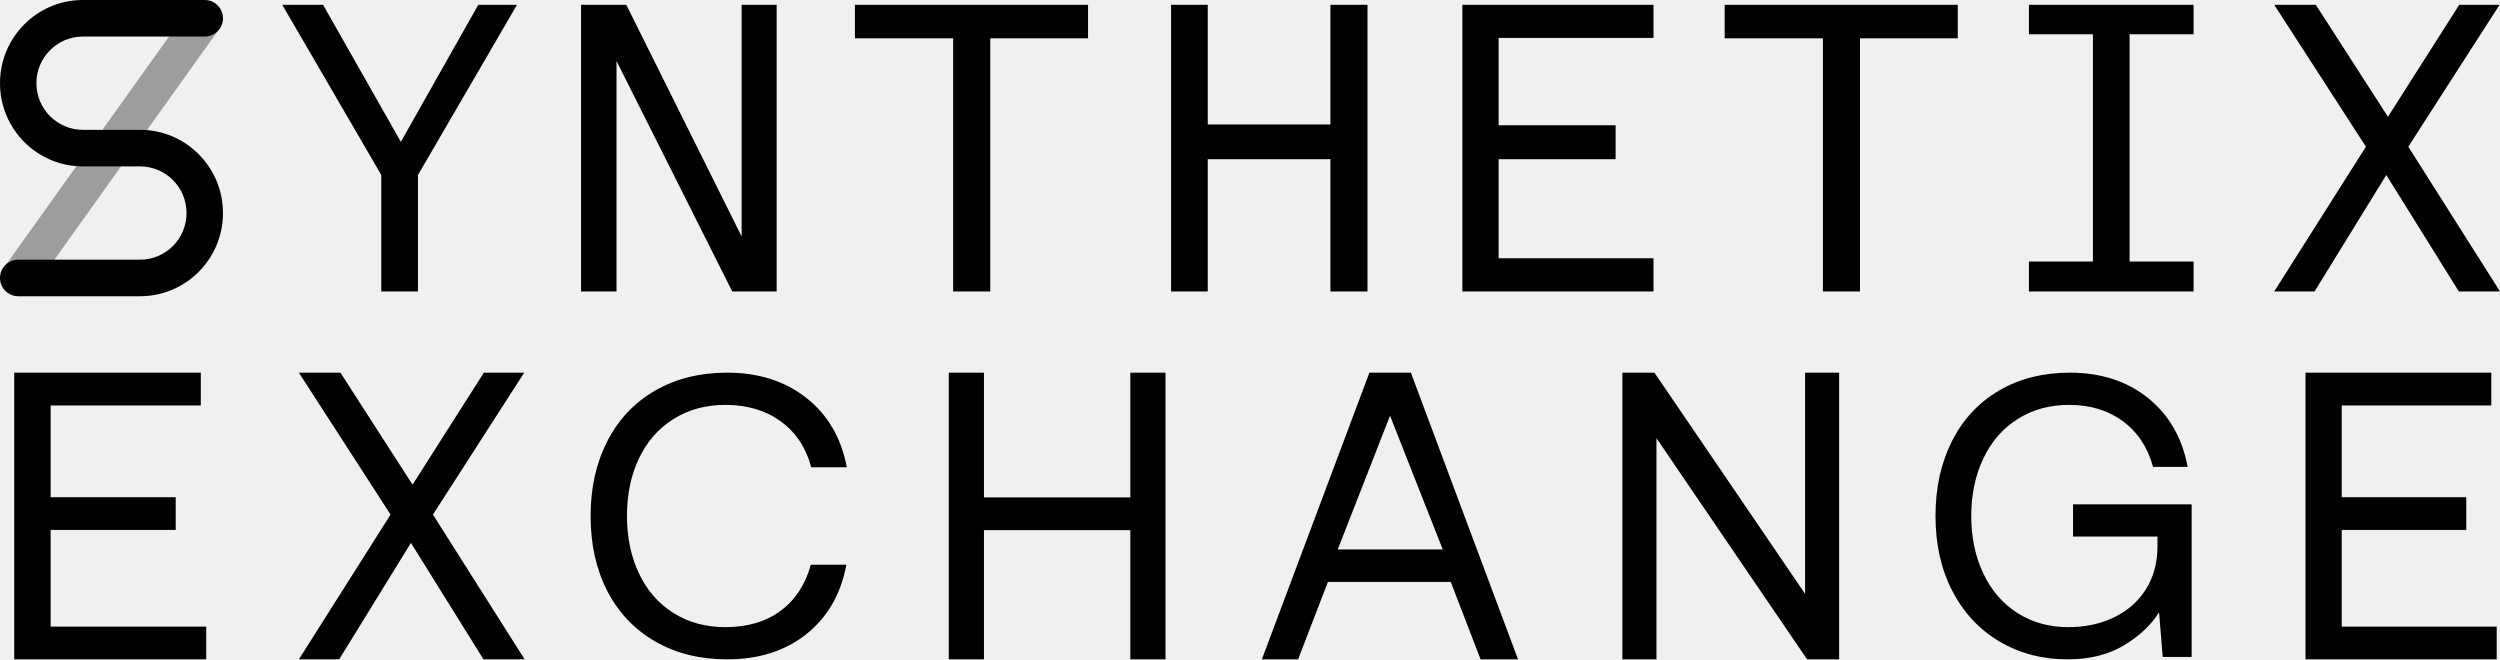
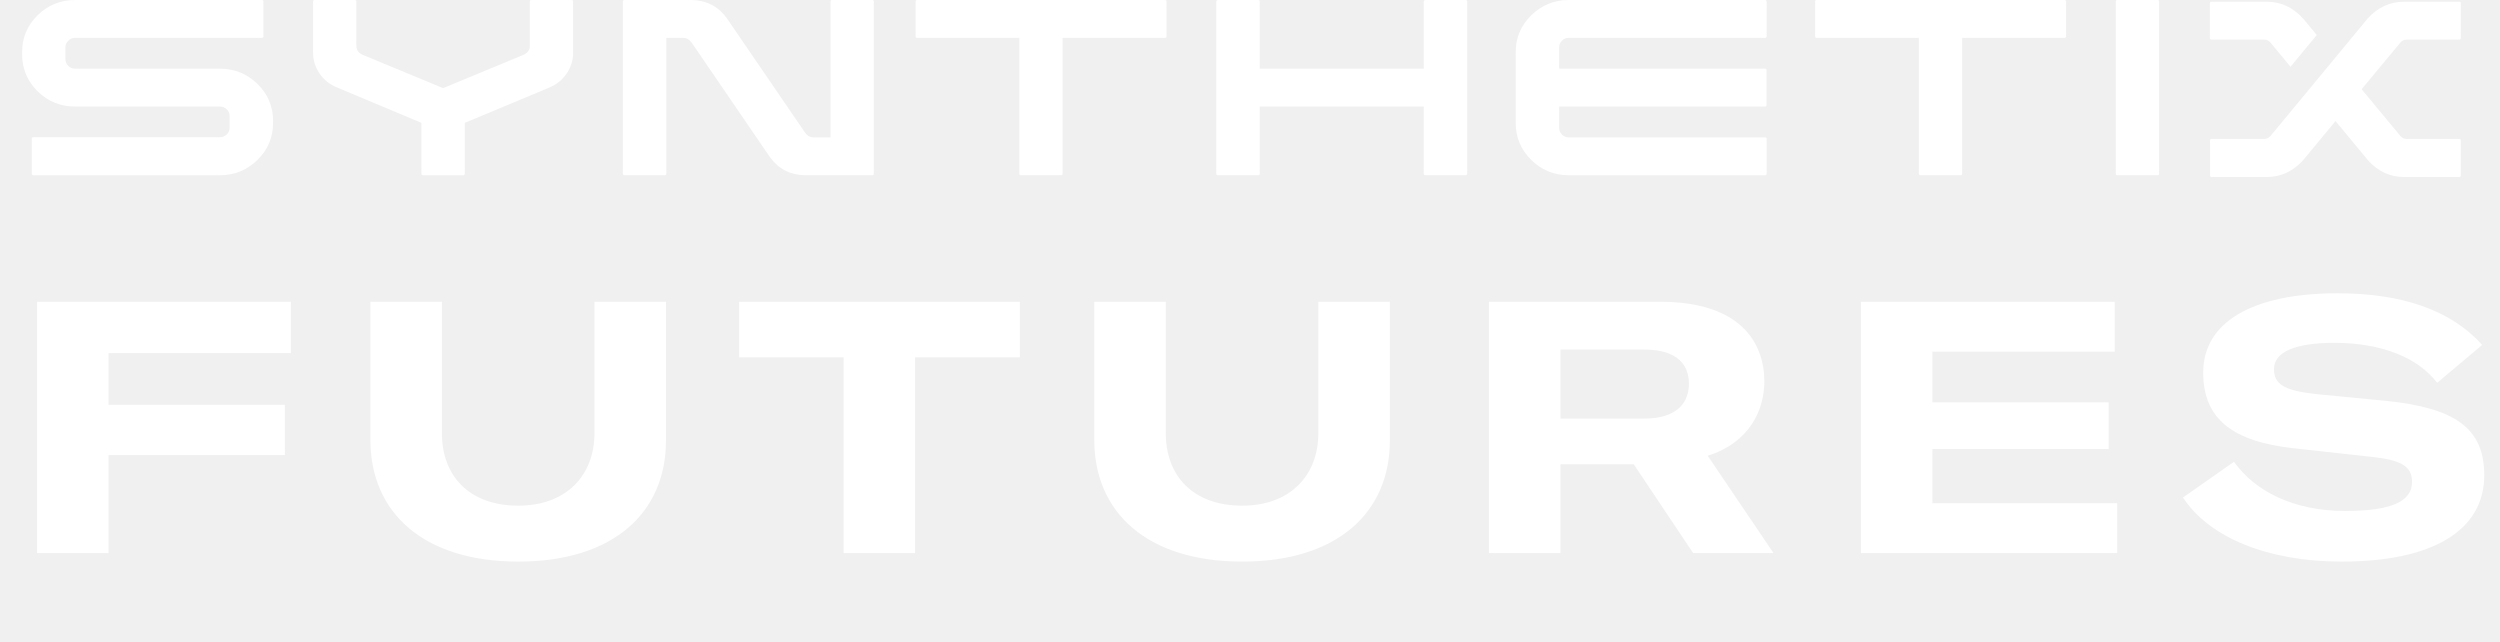
- <svg xmlns="http://www.w3.org/2000/svg" width="91" height="24" viewBox="0 0 91 24" fill="none">
-   <path fill-rule="evenodd" clip-rule="evenodd" d="M18.819 0.174L15.214 6.37V10.609H13.879V6.37L10.274 0.174H11.758L14.591 5.163L17.41 0.174H18.819ZM28.27 10.609H26.654L22.441 2.22V10.609H21.15V0.174H22.797L26.995 8.607V0.174H28.27V10.609ZM39.605 1.395H36.045V10.609H34.695V1.395H31.119V0.174H39.605V1.395ZM49.777 10.609H48.427V5.796H43.962V10.609H42.627V0.174H43.962V4.53H48.427V0.174H49.777V10.609ZM60.188 10.609H53.23V0.174H60.188V1.381H54.55V4.56H58.808V5.796H54.55V9.402H60.188V10.609ZM71.263 1.395H67.703V10.609H66.353V1.395H62.778V0.174H71.263V1.395ZM79.846 10.609H73.853V9.52H76.182V1.248H73.853V0.174H79.846V1.248H77.517V9.52H79.846V10.609ZM91 10.609H89.502L86.861 6.37L84.25 10.609H82.782L86.119 5.34L82.782 0.174H84.295L86.921 4.251L89.516 0.174H90.985L87.662 5.34L91 10.609Z" fill="currentColor" />
-   <path opacity="0.5" d="M1.245 10.481L0.168 9.706L6.946 0.22L8.024 0.994L1.245 10.481Z" fill="#4A4A4A" />
-   <path fill-rule="evenodd" clip-rule="evenodd" d="M4.737 4.726H5.099C6.765 4.726 8.116 6.082 8.116 7.754C8.116 9.427 6.765 10.783 5.099 10.783H0.663C0.297 10.783 0 10.485 0 10.117C0 9.75 0.297 9.452 0.663 9.452H5.099C6.033 9.452 6.79 8.692 6.79 7.754C6.79 6.817 6.033 6.057 5.099 6.057H3.379H3.379H3.017C1.351 6.057 0 4.701 0 3.028C0 1.356 1.351 0 3.017 0H7.453C7.819 0 8.116 0.298 8.116 0.665C8.116 1.033 7.819 1.331 7.453 1.331H3.017C2.083 1.331 1.325 2.091 1.325 3.028C1.325 3.966 2.083 4.726 3.017 4.726H4.737C4.737 4.726 4.737 4.726 4.737 4.726Z" fill="currentColor" />
-   <path fill-rule="evenodd" clip-rule="evenodd" d="M0.518 13.565H7.309V14.758H1.843V18.097H6.396V19.29H1.843V22.808H7.507V24H0.518V13.565ZM21.498 18.783C21.498 17.757 21.701 16.848 22.108 16.057C22.514 15.265 23.094 14.652 23.848 14.217C24.601 13.783 25.474 13.565 26.465 13.565C27.615 13.565 28.579 13.873 29.358 14.489C30.136 15.104 30.624 15.944 30.823 17.009H29.529C29.34 16.296 28.971 15.739 28.421 15.339C27.87 14.938 27.199 14.738 26.406 14.738C25.692 14.738 25.062 14.909 24.517 15.251C23.972 15.593 23.553 16.069 23.26 16.68C22.968 17.29 22.822 17.991 22.822 18.783C22.822 19.564 22.968 20.263 23.26 20.878C23.553 21.494 23.972 21.973 24.517 22.315C25.062 22.657 25.692 22.828 26.406 22.828C27.209 22.828 27.878 22.63 28.413 22.234C28.949 21.838 29.316 21.279 29.514 20.556H30.808C30.609 21.621 30.126 22.461 29.358 23.077C28.589 23.692 27.625 24 26.465 24C25.474 24 24.601 23.783 23.848 23.348C23.094 22.913 22.514 22.302 22.108 21.516C21.701 20.729 21.498 19.818 21.498 18.783ZM34.535 13.565H35.816V18.105H41.144V13.565H42.425V24H41.144V19.296H35.816V24H34.535V13.565ZM45.932 24L49.846 13.565H51.356L55.256 24H53.893L52.808 21.183H48.336L47.251 24H45.932ZM48.694 20H52.516L50.597 15.13L48.694 20ZM59.055 24V13.565H60.222L65.705 21.615V13.565H66.945V24H65.778L60.295 15.95V24H59.055ZM70.452 18.783C70.452 17.757 70.652 16.848 71.052 16.057C71.452 15.265 72.023 14.652 72.764 14.217C73.506 13.783 74.365 13.565 75.341 13.565C76.473 13.565 77.422 13.873 78.188 14.489C78.954 15.104 79.434 15.939 79.63 16.995H78.371C78.176 16.281 77.81 15.727 77.273 15.331C76.736 14.935 76.082 14.738 75.311 14.738C74.609 14.738 73.987 14.909 73.445 15.251C72.903 15.593 72.486 16.071 72.194 16.687C71.901 17.302 71.754 18.001 71.754 18.783C71.754 19.564 71.901 20.263 72.194 20.878C72.486 21.494 72.901 21.973 73.438 22.315C73.975 22.657 74.589 22.828 75.282 22.828C75.907 22.828 76.465 22.708 76.958 22.468C77.451 22.229 77.837 21.887 78.115 21.443C78.393 20.998 78.532 20.478 78.532 19.882V19.53H75.458V18.358H79.776V23.912H78.722L78.59 22.285C78.307 22.744 77.883 23.145 77.317 23.487C76.751 23.829 76.068 24 75.267 24C74.331 24 73.496 23.78 72.764 23.34C72.032 22.901 71.464 22.288 71.059 21.501C70.654 20.715 70.452 19.808 70.452 18.783ZM90.683 13.565V14.758H85.239V18.097H89.773V19.29H85.239V22.808H90.88V24H83.92V13.565H90.683ZM12.392 13.565L15.017 17.642L17.613 13.565H19.082L15.759 18.731L19.097 24H17.599L14.958 19.761L12.347 24H10.879L14.216 18.731L10.879 13.565H12.392Z" fill="currentColor" />
+ <svg xmlns="http://www.w3.org/2000/svg" width="113" height="29" viewBox="0 0 113 29" fill="none">
+   <path d="M13.147 15.96V13.64H1.675V25H4.907V20.568H12.875V18.296H4.907V15.96H13.147ZM16.742 13.64V19.88C16.742 23.16 19.126 25.384 23.43 25.384C27.718 25.384 30.102 23.176 30.102 19.912V13.64H26.87V19.576C26.87 21.48 25.606 22.856 23.43 22.856C21.19 22.856 19.974 21.496 19.974 19.576V13.64H16.742ZM46.098 13.64H33.41V16.152H38.13V25H41.362V16.152H46.098V13.64ZM49.461 13.64V19.88C49.461 23.16 51.845 25.384 56.149 25.384C60.437 25.384 62.821 23.176 62.821 19.912V13.64H59.589V19.576C59.589 21.48 58.325 22.856 56.149 22.856C53.909 22.856 52.693 21.496 52.693 19.576V13.64H49.461ZM76.532 25H80.164L77.188 20.6C79.108 19.992 79.748 18.504 79.748 17.24C79.748 15.512 78.692 13.64 75.044 13.64H67.3V25H70.532V20.984H73.844L76.532 25ZM70.532 15.8H74.324C75.876 15.8 76.34 16.552 76.34 17.336C76.34 18.136 75.876 18.92 74.308 18.92H70.532V15.8ZM87.345 22.744V20.296H95.313V18.184H87.345V15.896H95.585V13.64H84.113V25H95.697V22.744H87.345ZM105.84 25.384C109.936 25.384 112.288 23.992 112.288 21.48C112.288 19.368 110.992 18.44 107.856 18.12L104.72 17.816C103.264 17.656 102.784 17.384 102.784 16.68C102.784 15.912 103.744 15.496 105.504 15.496C107.68 15.496 109.312 16.184 110.16 17.304L112.192 15.592C110.784 14.008 108.544 13.256 105.664 13.256C101.776 13.256 99.584 14.584 99.584 16.84C99.584 18.936 100.912 19.96 103.696 20.264L107.184 20.648C108.544 20.792 109.024 21.08 109.024 21.784C109.024 22.68 108.064 23.096 106 23.096C103.664 23.096 101.92 22.2 100.976 20.872L98.672 22.488C99.84 24.28 102.48 25.384 105.84 25.384Z" fill="white" />
+   <g clip-path="url(#synthetix-logoclip0)">
+     <path d="M11.637 3.794C11.167 3.335 10.602 3.105 9.942 3.105H3.4C3.278 3.105 3.174 3.063 3.087 2.978C3 2.894 2.956 2.791 2.956 2.669V2.139C2.956 2.023 3 1.922 3.087 1.838C3.174 1.753 3.278 1.711 3.4 1.711H11.835C11.857 1.711 11.874 1.704 11.887 1.691C11.9 1.678 11.907 1.663 11.907 1.647V0.063C11.907 0.042 11.9 0.026 11.887 0.016C11.874 0.005 11.856 0 11.835 0H3.4C2.735 0 2.168 0.23 1.701 0.689C1.234 1.149 1 1.703 1 2.352V2.455C1 3.11 1.234 3.667 1.701 4.127C2.168 4.586 2.735 4.816 3.4 4.816H9.942C10.059 4.816 10.16 4.857 10.247 4.939C10.335 5.02 10.378 5.122 10.378 5.244V5.774C10.378 5.896 10.335 5.997 10.247 6.079C10.16 6.161 10.058 6.202 9.942 6.202H1.499C1.483 6.202 1.469 6.209 1.456 6.222C1.442 6.235 1.436 6.252 1.436 6.273V7.858C1.436 7.873 1.442 7.888 1.456 7.901C1.469 7.914 1.483 7.921 1.499 7.921H9.942C10.602 7.921 11.167 7.69 11.637 7.228C12.107 6.766 12.342 6.21 12.342 5.561V5.457C12.342 4.808 12.107 4.253 11.637 3.794Z" fill="white" />
+     <path d="M25.841 0H24.012C23.996 0 23.981 0.005 23.968 0.016C23.955 0.026 23.948 0.042 23.948 0.063V2.075C23.948 2.249 23.858 2.381 23.679 2.471L20.028 3.984L16.376 2.471C16.197 2.381 16.107 2.249 16.107 2.075V0.063C16.107 0.042 16.102 0.026 16.091 0.016C16.08 0.005 16.065 0 16.044 0H14.214C14.198 0 14.183 0.005 14.17 0.016C14.157 0.026 14.15 0.042 14.15 0.063V2.368C14.15 2.712 14.245 3.026 14.436 3.311C14.626 3.596 14.884 3.807 15.212 3.944L19.046 5.552V7.849C19.046 7.87 19.052 7.888 19.065 7.901C19.078 7.914 19.096 7.921 19.117 7.921H20.946C20.962 7.921 20.977 7.914 20.99 7.901C21.003 7.888 21.01 7.871 21.01 7.849V5.552L24.843 3.952C25.171 3.81 25.43 3.597 25.619 3.315C25.81 3.032 25.904 2.72 25.904 2.376V0.063C25.904 0.042 25.898 0.026 25.885 0.016C25.872 0.005 25.857 0 25.841 0Z" fill="white" />
+     <path d="M39.432 0H37.602C37.581 0 37.565 0.007 37.555 0.02C37.544 0.033 37.539 0.048 37.539 0.063V6.21H36.77C36.628 6.21 36.506 6.146 36.406 6.02L32.858 0.832C32.477 0.298 31.952 0.021 31.282 0H28.224C28.203 0 28.186 0.007 28.173 0.02C28.16 0.033 28.153 0.048 28.153 0.063V7.857C28.153 7.873 28.16 7.888 28.173 7.901C28.186 7.914 28.203 7.92 28.224 7.92H30.054C30.07 7.92 30.084 7.914 30.098 7.901C30.111 7.888 30.117 7.873 30.117 7.857V1.711H30.886C31.028 1.711 31.15 1.777 31.25 1.909L34.798 7.097C35.179 7.63 35.704 7.905 36.375 7.92H39.432C39.453 7.92 39.469 7.914 39.48 7.901C39.49 7.888 39.495 7.873 39.495 7.857V0.063C39.495 0.048 39.49 0.033 39.48 0.02C39.469 0.007 39.453 0 39.432 0Z" fill="white" />
+     <path d="M52.657 0H41.449C41.428 0 41.412 0.007 41.401 0.02C41.391 0.033 41.385 0.048 41.385 0.063V1.647C41.385 1.663 41.391 1.678 41.401 1.691C41.412 1.704 41.428 1.711 41.449 1.711H46.074V7.857C46.074 7.873 46.08 7.888 46.09 7.901C46.101 7.914 46.117 7.92 46.138 7.92H47.967C47.989 7.92 48.004 7.914 48.015 7.901C48.025 7.888 48.031 7.873 48.031 7.857V1.711H52.656C52.677 1.711 52.694 1.704 52.708 1.691C52.721 1.678 52.727 1.663 52.727 1.647V0.063C52.727 0.048 52.721 0.033 52.708 0.02C52.695 0.007 52.678 0 52.657 0Z" fill="white" />
+     <path d="M66.247 0H64.417C64.401 0 64.387 0.007 64.374 0.02C64.361 0.033 64.354 0.048 64.354 0.063V3.105H56.94V0.063C56.94 0.048 56.934 0.033 56.92 0.02C56.907 0.007 56.89 0 56.869 0H55.039C55.023 0 55.009 0.007 54.996 0.02C54.983 0.033 54.976 0.048 54.976 0.063V7.857C54.976 7.873 54.983 7.888 54.996 7.901C55.009 7.914 55.023 7.92 55.039 7.92H56.869C56.89 7.92 56.907 7.914 56.92 7.901C56.934 7.887 56.94 7.873 56.94 7.857V4.816H64.354V7.857C64.354 7.873 64.361 7.888 64.374 7.901C64.387 7.914 64.401 7.92 64.417 7.92H66.247C66.268 7.92 66.285 7.914 66.298 7.901C66.311 7.887 66.318 7.873 66.318 7.857V0.063C66.318 0.048 66.311 0.033 66.298 0.02C66.285 0.007 66.268 0 66.247 0Z" fill="white" />
+     <path d="M79.789 0H70.91C70.25 0 69.685 0.23 69.215 0.689C68.745 1.148 68.51 1.703 68.51 2.352V5.56C68.51 6.215 68.745 6.772 69.215 7.231C69.685 7.691 70.25 7.921 70.91 7.921H79.789C79.805 7.921 79.819 7.914 79.832 7.901C79.846 7.888 79.852 7.873 79.852 7.857V6.273C79.852 6.252 79.846 6.236 79.832 6.226C79.819 6.215 79.805 6.21 79.789 6.21H70.91C70.788 6.21 70.686 6.168 70.601 6.083C70.516 5.999 70.474 5.898 70.474 5.782V4.816H79.783C79.804 4.816 79.82 4.809 79.831 4.796C79.841 4.783 79.847 4.768 79.847 4.752V3.168C79.847 3.147 79.841 3.131 79.831 3.121C79.82 3.11 79.804 3.105 79.783 3.105H70.474V2.139C70.474 2.022 70.516 1.922 70.601 1.838C70.686 1.753 70.788 1.711 70.91 1.711H79.789C79.805 1.711 79.819 1.704 79.832 1.691C79.846 1.678 79.852 1.663 79.852 1.647V0.063C79.852 0.048 79.846 0.033 79.832 0.02C79.819 0.007 79.805 0 79.789 0Z" fill="white" />
+     <path d="M93.315 0H82.108C82.086 0 82.07 0.007 82.06 0.02C82.049 0.033 82.044 0.048 82.044 0.063V1.647C82.044 1.663 82.049 1.678 82.06 1.691C82.07 1.704 82.086 1.711 82.108 1.711H86.733V7.857C86.733 7.873 86.738 7.888 86.749 7.901C86.76 7.914 86.775 7.92 86.796 7.92H88.626C88.647 7.92 88.663 7.914 88.674 7.901C88.684 7.888 88.689 7.873 88.689 7.857V1.711H93.315C93.336 1.711 93.353 1.704 93.366 1.691C93.38 1.678 93.386 1.663 93.386 1.647V0.063C93.386 0.048 93.38 0.033 93.366 0.02C93.353 0.007 93.336 0 93.315 0Z" fill="white" />
+     <path d="M97.575 0.016C97.564 0.005 97.549 0 97.528 0H95.698C95.677 0 95.661 0.005 95.65 0.016C95.64 0.026 95.635 0.042 95.635 0.063V7.857C95.635 7.873 95.64 7.888 95.65 7.901C95.661 7.914 95.677 7.92 95.698 7.92H97.528C97.549 7.92 97.564 7.914 97.575 7.901C97.586 7.887 97.591 7.873 97.591 7.857V0.063C97.591 0.042 97.586 0.026 97.575 0.016Z" fill="white" />
+     <path d="M102.627 1.925C102.547 1.835 102.45 1.79 102.334 1.79H99.957C99.936 1.79 99.919 1.784 99.906 1.77C99.893 1.757 99.886 1.743 99.886 1.727V0.143C99.886 0.127 99.893 0.112 99.906 0.099C99.919 0.086 99.936 0.079 99.957 0.079H102.468C103.102 0.079 103.648 0.336 104.108 0.848L104.718 1.584L103.53 3.018L102.627 1.925ZM107.015 0.84C107.474 0.333 108.023 0.079 108.662 0.079H111.165C111.186 0.079 111.202 0.085 111.213 0.095C111.223 0.106 111.228 0.122 111.228 0.143V1.727C111.228 1.743 111.223 1.757 111.213 1.77C111.202 1.784 111.186 1.79 111.165 1.79H108.789C108.673 1.79 108.575 1.835 108.496 1.925L106.745 4.032L108.504 6.154C108.583 6.239 108.678 6.281 108.789 6.281H111.165C111.186 6.281 111.202 6.288 111.213 6.301C111.223 6.314 111.228 6.331 111.228 6.352V7.937C111.228 7.952 111.223 7.967 111.213 7.98C111.202 7.993 111.186 8 111.165 8H108.662C108.023 8 107.477 7.744 107.023 7.232L105.565 5.473L104.108 7.232C103.648 7.744 103.099 8 102.46 8H99.957C99.936 8 99.92 7.993 99.91 7.98C99.899 7.967 99.894 7.95 99.894 7.928V6.344C99.894 6.329 99.899 6.314 99.91 6.301C99.92 6.288 99.936 6.281 99.957 6.281H102.334C102.444 6.281 102.542 6.236 102.627 6.146L104.345 4.071L107.015 0.84Z" fill="white" />
+   </g>
+   <defs>
+     <clipPath id="synthetix-logoclip0">
+       <rect width="110.229" height="8" fill="white" transform="translate(1)" />
+     </clipPath>
+   </defs>
</svg>
